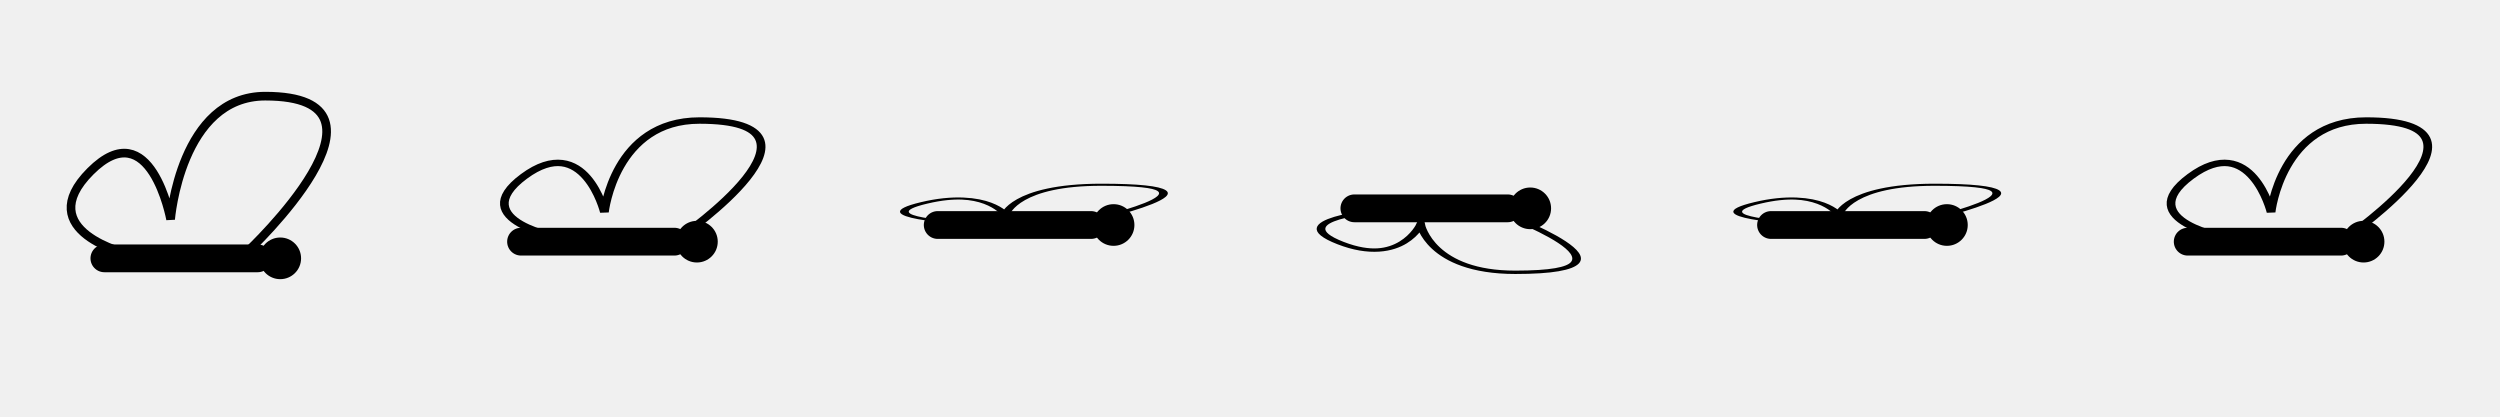
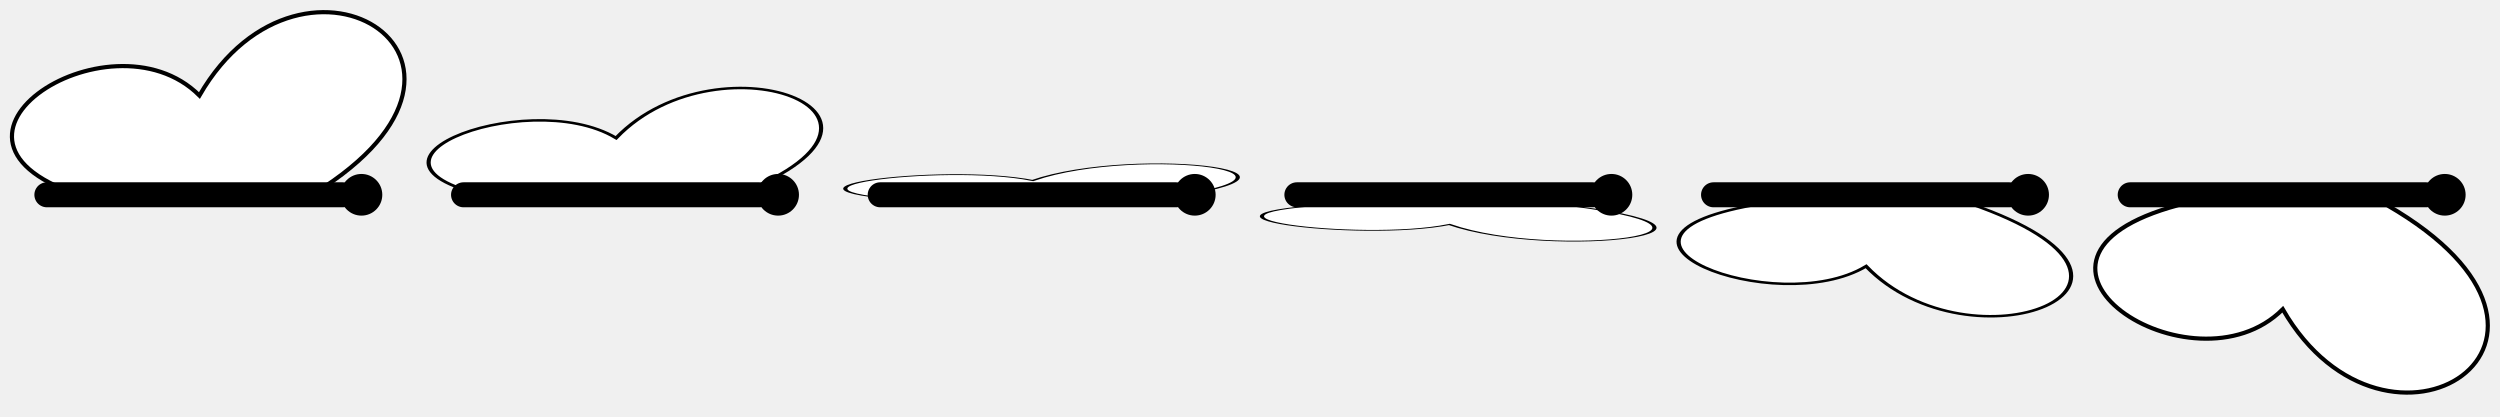
- <svg xmlns="http://www.w3.org/2000/svg" xmlns:xlink="http://www.w3.org/1999/xlink" width="300" height="50" id="svg4393" version="1.1">
-   <defs id="defs4395" />
-   <g id="layer1" transform="translate(0,-1002.362)">
-     <g transform="translate(-1.142756,106)" id="g4141">
-       <path style="fill:none;stroke:#000000;stroke-width:1.038px;stroke-linecap:butt;stroke-linejoin:miter;stroke-opacity:1" d="m 30.871,926.519 c 0,0 19.822,-18.618 2.103,-18.618 -10.171,0 -11.358,14.79 -11.358,14.79 0,0 -2.398,-12.99 -9.615,-5.773 -7.217,7.217 4.567,9.925 4.567,9.925" id="path4085" />
-       <g id="use4111" transform="matrix(0,1,-1,0,900.3623,902.3622)">
-         <path style="fill:none;stroke:#000000;stroke-width:3.336;stroke-linecap:round;stroke-linejoin:miter;stroke-miterlimit:4;stroke-opacity:1;stroke-dasharray:none" d="m 25,886.694 0,-18.401" id="path4987" />
-         <path style="fill:#000000;fill-opacity:1;stroke-width:4;stroke-linecap:round;stroke-miterlimit:4;stroke-dasharray:none" id="path4989" d="m 56.799,12.816 c 0,1.529 -1.347,2.768 -3.008,2.768 -1.662,0 -3.008,-1.239 -3.008,-2.768 0,-1.529 1.347,-2.768 3.008,-2.768 1.662,0 3.008,1.239 3.008,2.768 z" transform="matrix(0.831,0,0,0.9032608,-19.7,854.0138)" />
-       </g>
+ <svg xmlns="http://www.w3.org/2000/svg" xmlns:xlink="http://www.w3.org/1999/xlink" width="600" height="100" id="svg2" version="1.1">
+   <defs id="defs4" />
+   <g id="layer1" transform="translate(0,-952.3622)">
+     <path id="path3905" d="m 72.862,1000.285 c 56.353,-32.535 0.011,-68.321 -25,-25 -21.611,-21.611 -73.323,12.052 -25,25 z" style="fill:#ffffff;stroke:#000000" />
+     <g id="g3969" transform="matrix(0,1,-1,0,1049.112,849.1123)">
+       <path id="path3907" d="m 150,966.862 0,71.001" style="fill:none;stroke:#000000;stroke-width:6;stroke-linecap:round;stroke-linejoin:miter;stroke-miterlimit:4;stroke-opacity:1;stroke-dasharray:none" />
+       <path transform="translate(0,947.3622)" d="m 155,15 c 0,2.761 -2.239,5 -5,5 -2.761,0 -5,-2.239 -5,-5 0,-2.761 2.239,-5 5,-5 2.761,0 5,2.239 5,5 z" id="path3917" style="fill:#000000;fill-opacity:1;stroke:none" />
    </g>
-     <g transform="translate(-1.142756,104)" id="g4145">
-       <use transform="matrix(1.004507,0,0,0.7437281,51.95847,237.5943)" height="200" width="300" id="use4103" xlink:href="#path4085" y="0" x="0" />
-       <use height="200" width="300" transform="translate(50,0)" id="use4113" xlink:href="#use4111" y="0" x="0" />
-     </g>
-     <g transform="translate(-1.142756,102)" id="g4149">
-       <use height="200" width="300" transform="matrix(1.013518,0,0,0.241465,99.87379,703.3053)" id="use4107" xlink:href="#path4085" y="0" x="0" />
-       <use height="200" width="300" transform="translate(100,0)" id="use4119" xlink:href="#use4111" y="0" x="0" />
-     </g>
-     <g transform="translate(-1.142756,99.99999)" id="g4153">
-       <use height="200" width="300" transform="matrix(1,0,0,-0.3894705,150,1288.639)" id="use4109" xlink:href="#path4085" y="0" x="0" />
-       <use height="200" width="300" transform="translate(150,0)" id="use4121" xlink:href="#use4111" y="0" x="0" />
-     </g>
-     <use x="0" y="0" xlink:href="#g4149" id="use4169" transform="translate(99.99967,3e-7)" width="300" height="200" />
-     <use x="0" y="0" xlink:href="#g4145" id="use4171" transform="translate(199.9998,3.0000001e-7)" width="300" height="200" />
+     <use x="0" y="0" xlink:href="#path3905" id="use4021" width="600" height="100" transform="matrix(1,0,0,0.6000239,100,400.2902)" />
+     <use x="0" y="0" xlink:href="#g3969" id="use4031" transform="translate(100,0)" width="600" height="100" />
+     <use x="0" y="0" xlink:href="#path3905" id="use4023" transform="matrix(1,0,0,0.2000514,200,800.5767)" width="600" height="100" />
+     <use x="0" y="0" xlink:href="#g3969" id="use4033" transform="translate(200,0)" width="600" height="100" />
+     <use x="0" y="0" xlink:href="#path3905" id="use4025" transform="matrix(1,0,0,-0.2000514,300,1201.343)" width="600" height="100" />
+     <use x="0" y="0" xlink:href="#g3969" id="use4035" transform="translate(300,0)" width="600" height="100" />
+     <use x="0" y="0" xlink:href="#path3905" id="use4027" transform="matrix(1,0,0,-0.6000239,400,1601.455)" width="600" height="100" />
+     <use x="0" y="0" xlink:href="#g3969" id="use4037" transform="translate(400,0)" width="600" height="100" />
+     <use x="0" y="0" xlink:href="#path3905" id="use4029" transform="matrix(1,0,0,-1,500,2001.867)" width="600" height="100" />
+     <use x="0" y="0" xlink:href="#g3969" id="use4039" transform="translate(500,0)" width="600" height="100" />
  </g>
</svg>
